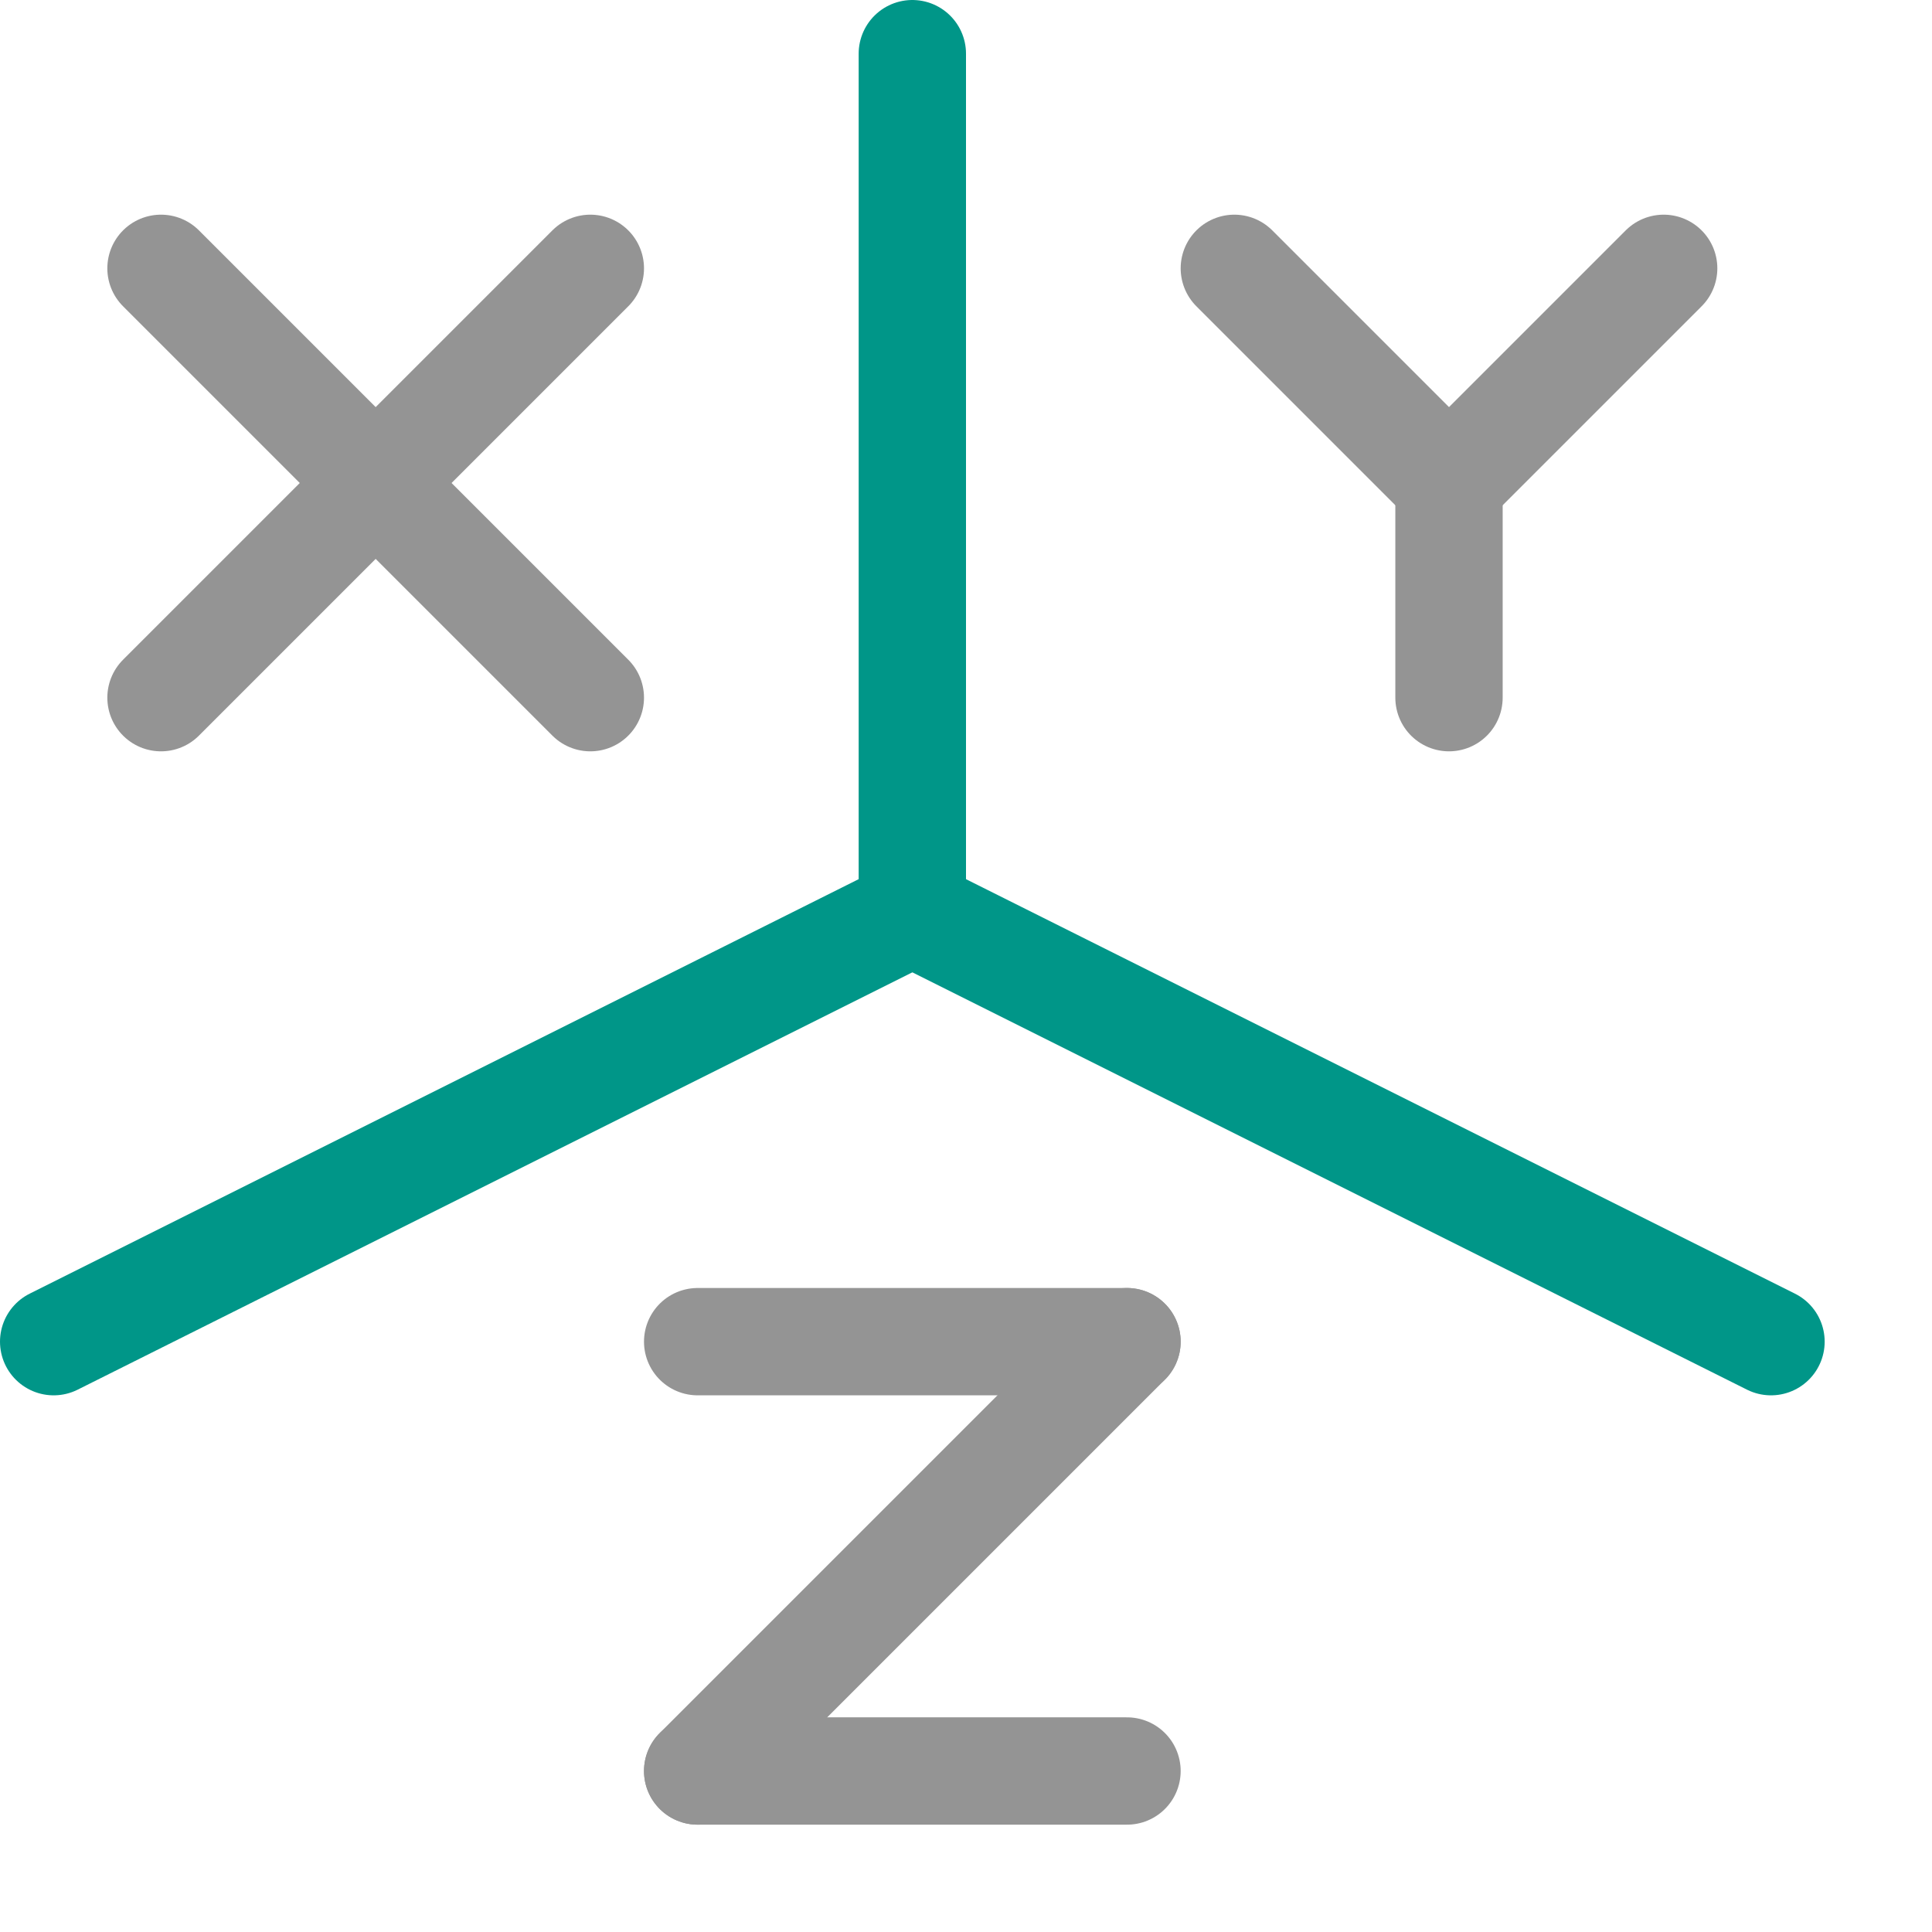
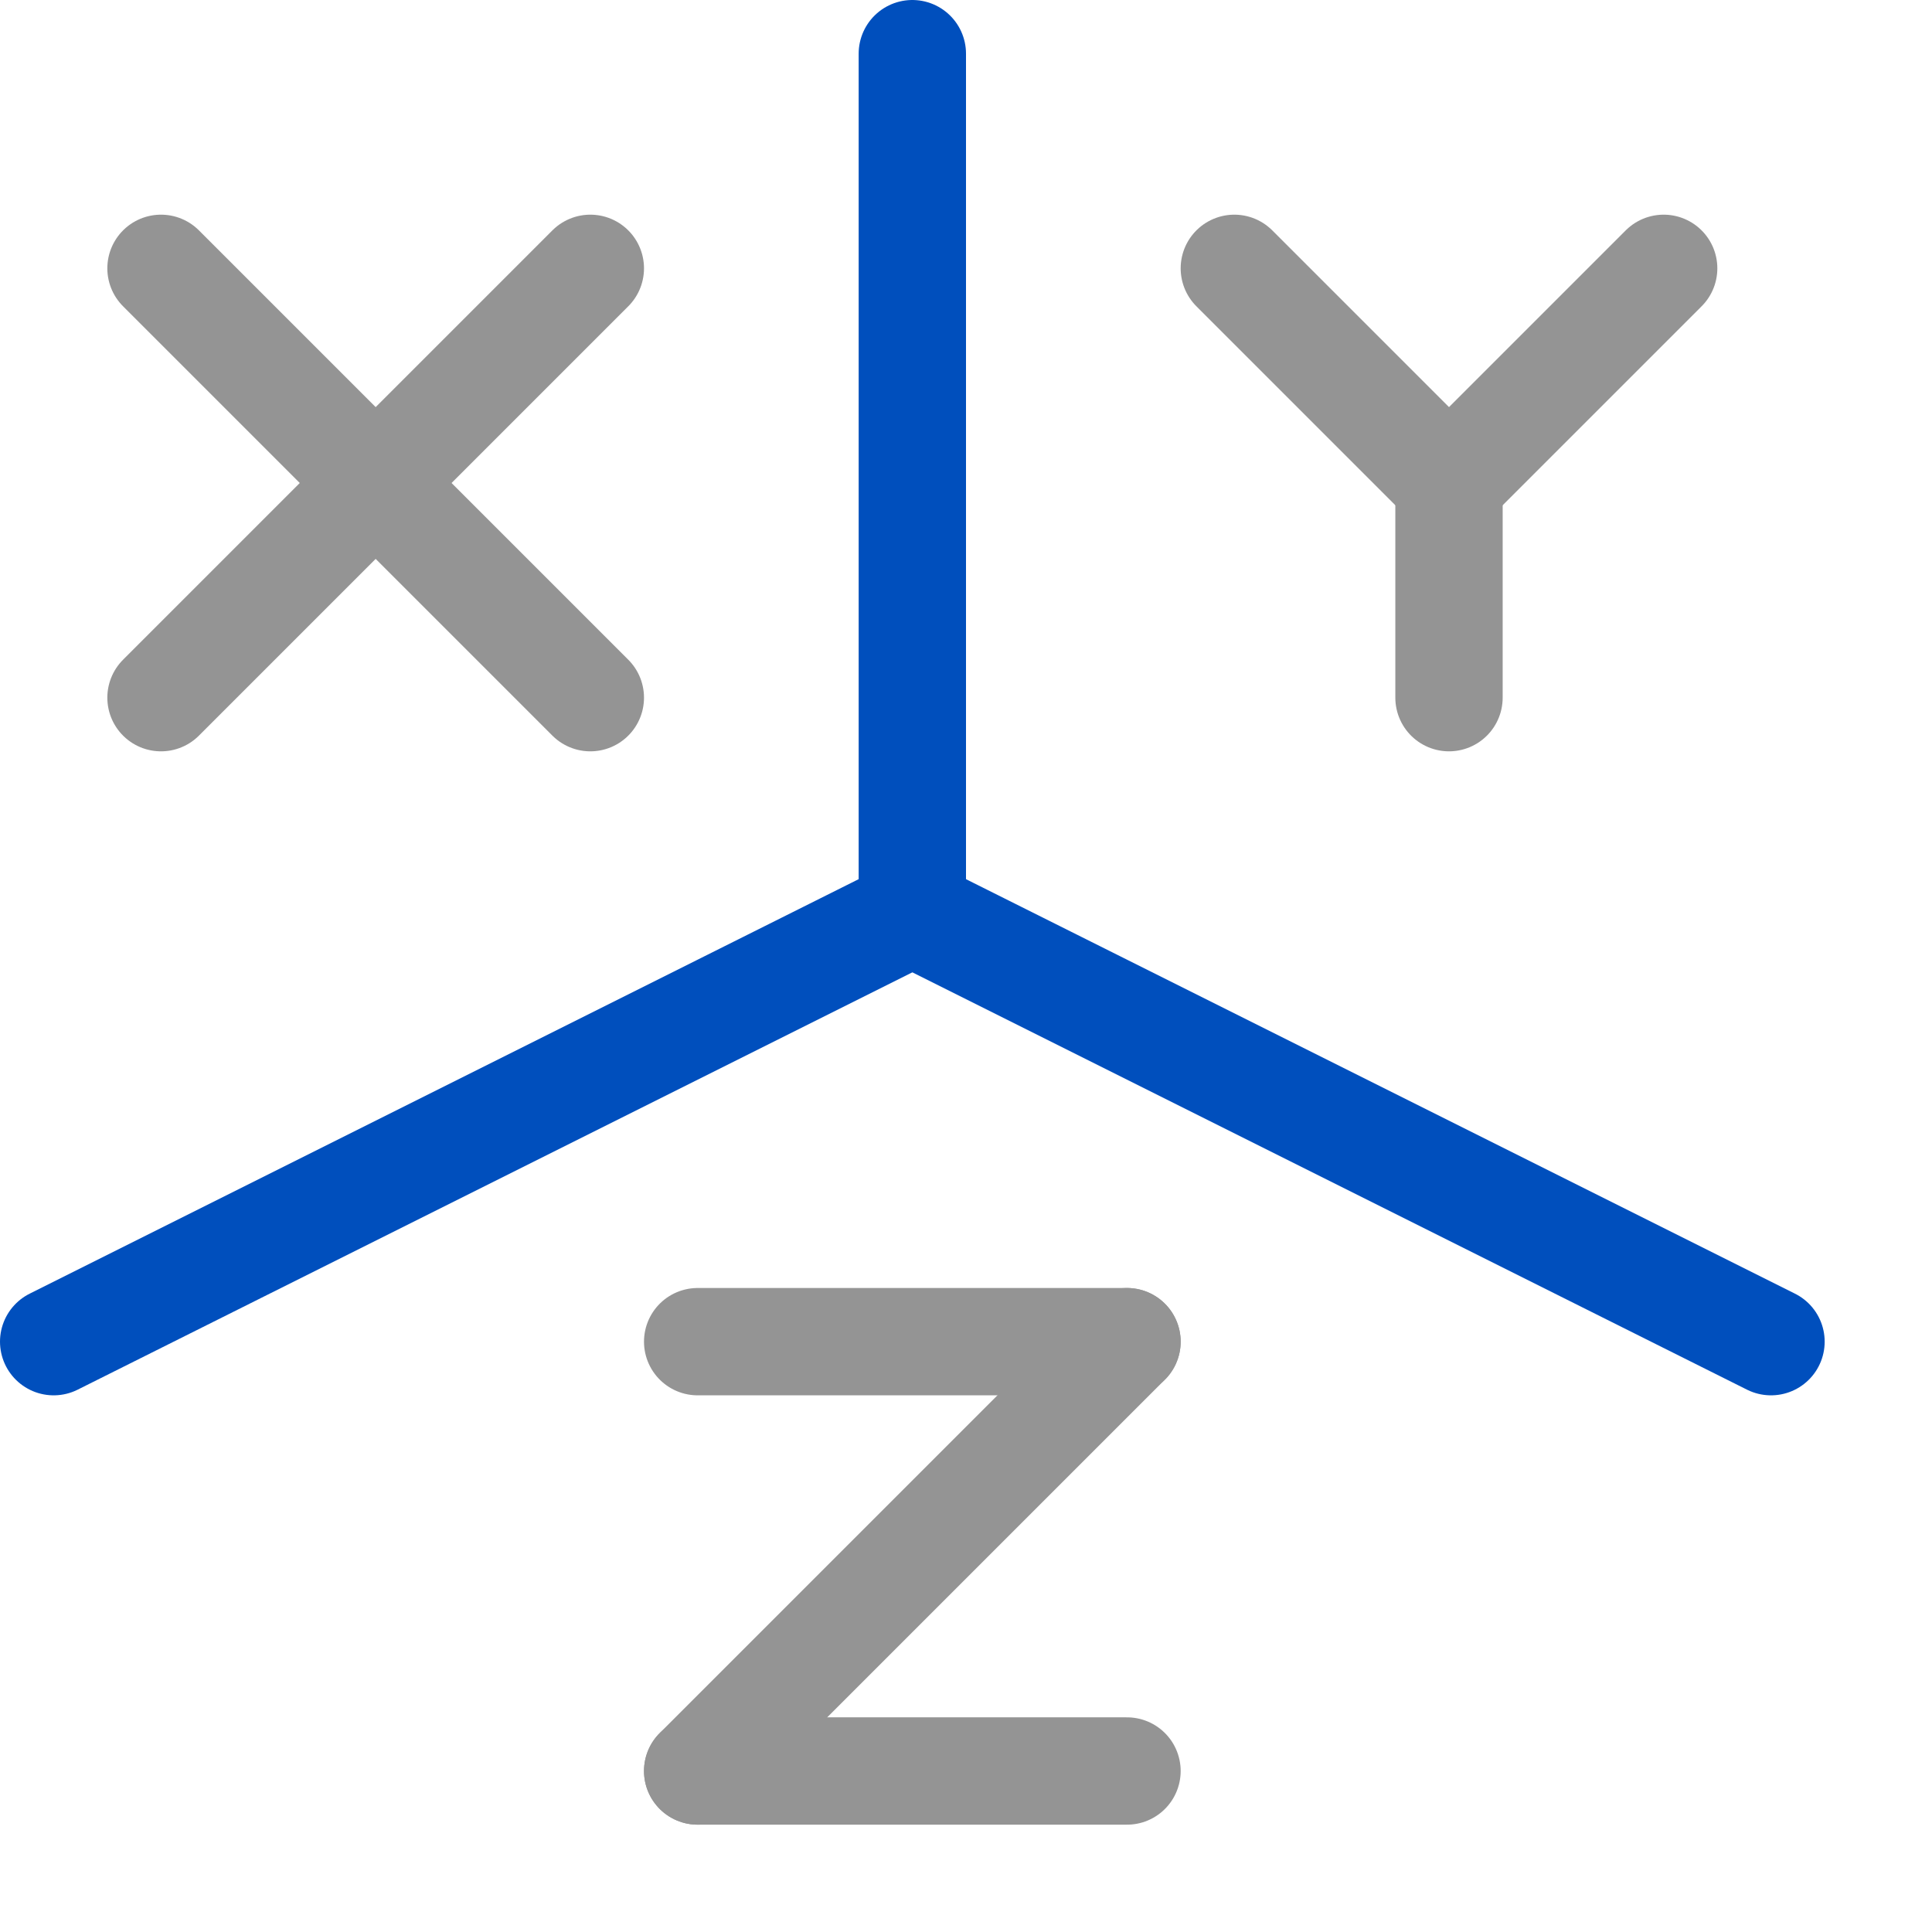
<svg xmlns="http://www.w3.org/2000/svg" width="18" height="18" viewBox="0 0 18 18">
  <line x1="1.5" y1="2.5" x2="5.5" y2="6.5" style="fill:none;stroke:#949494;stroke-linecap:round;stroke-linejoin:round" />
  <line x1="5.5" y1="2.5" x2="1.5" y2="6.5" style="fill:none;stroke:#949494;stroke-linecap:round;stroke-linejoin:round" />
  <line x1="11.5" y1="2.5" x2="13.5" y2="4.5" style="fill:none;stroke:#949494;stroke-linecap:round;stroke-linejoin:round" />
  <line x1="15.5" y1="2.5" x2="13.5" y2="4.5" style="fill:none;stroke:#949494;stroke-linecap:round;stroke-linejoin:round" />
  <line x1="13.5" y1="4.5" x2="13.5" y2="6.5" style="fill:none;stroke:#949494;stroke-linecap:round;stroke-linejoin:round" />
  <line x1="6.5" y1="12.5" x2="10.5" y2="12.5" style="fill:none;stroke:#949494;stroke-linecap:round;stroke-linejoin:round" />
  <line x1="6.5" y1="16.5" x2="10.5" y2="12.5" style="fill:none;stroke:#949494;stroke-linecap:round;stroke-linejoin:round" />
  <line x1="10.5" y1="16.5" x2="6.5" y2="16.5" style="fill:none;stroke:#949494;stroke-linecap:round;stroke-linejoin:round" />
-   <line x1="8.5" y1="0.5" x2="8.5" y2="8.5" style="fill:none;stroke:#009688;stroke-linecap:round;stroke-linejoin:round" />
-   <line x1="0.5" y1="12.5" x2="8.5" y2="8.5" style="fill:none;stroke:#009688;stroke-linecap:round;stroke-linejoin:round" />
-   <line x1="16.5" y1="12.5" x2="8.5" y2="8.5" style="fill:none;stroke:#009688;stroke-linecap:round;stroke-linejoin:round" />
+   <line x1="8.5" y1="0.5" x2="8.5" y2="8.5" style="fill:none;stroke:#004fbd;stroke-linecap:round;stroke-linejoin:round" />
+   <line x1="0.5" y1="12.5" x2="8.5" y2="8.5" style="fill:none;stroke:#004fbd;stroke-linecap:round;stroke-linejoin:round" />
+   <line x1="16.5" y1="12.5" x2="8.5" y2="8.5" style="fill:none;stroke:#004fbd;stroke-linecap:round;stroke-linejoin:round" />
</svg>
